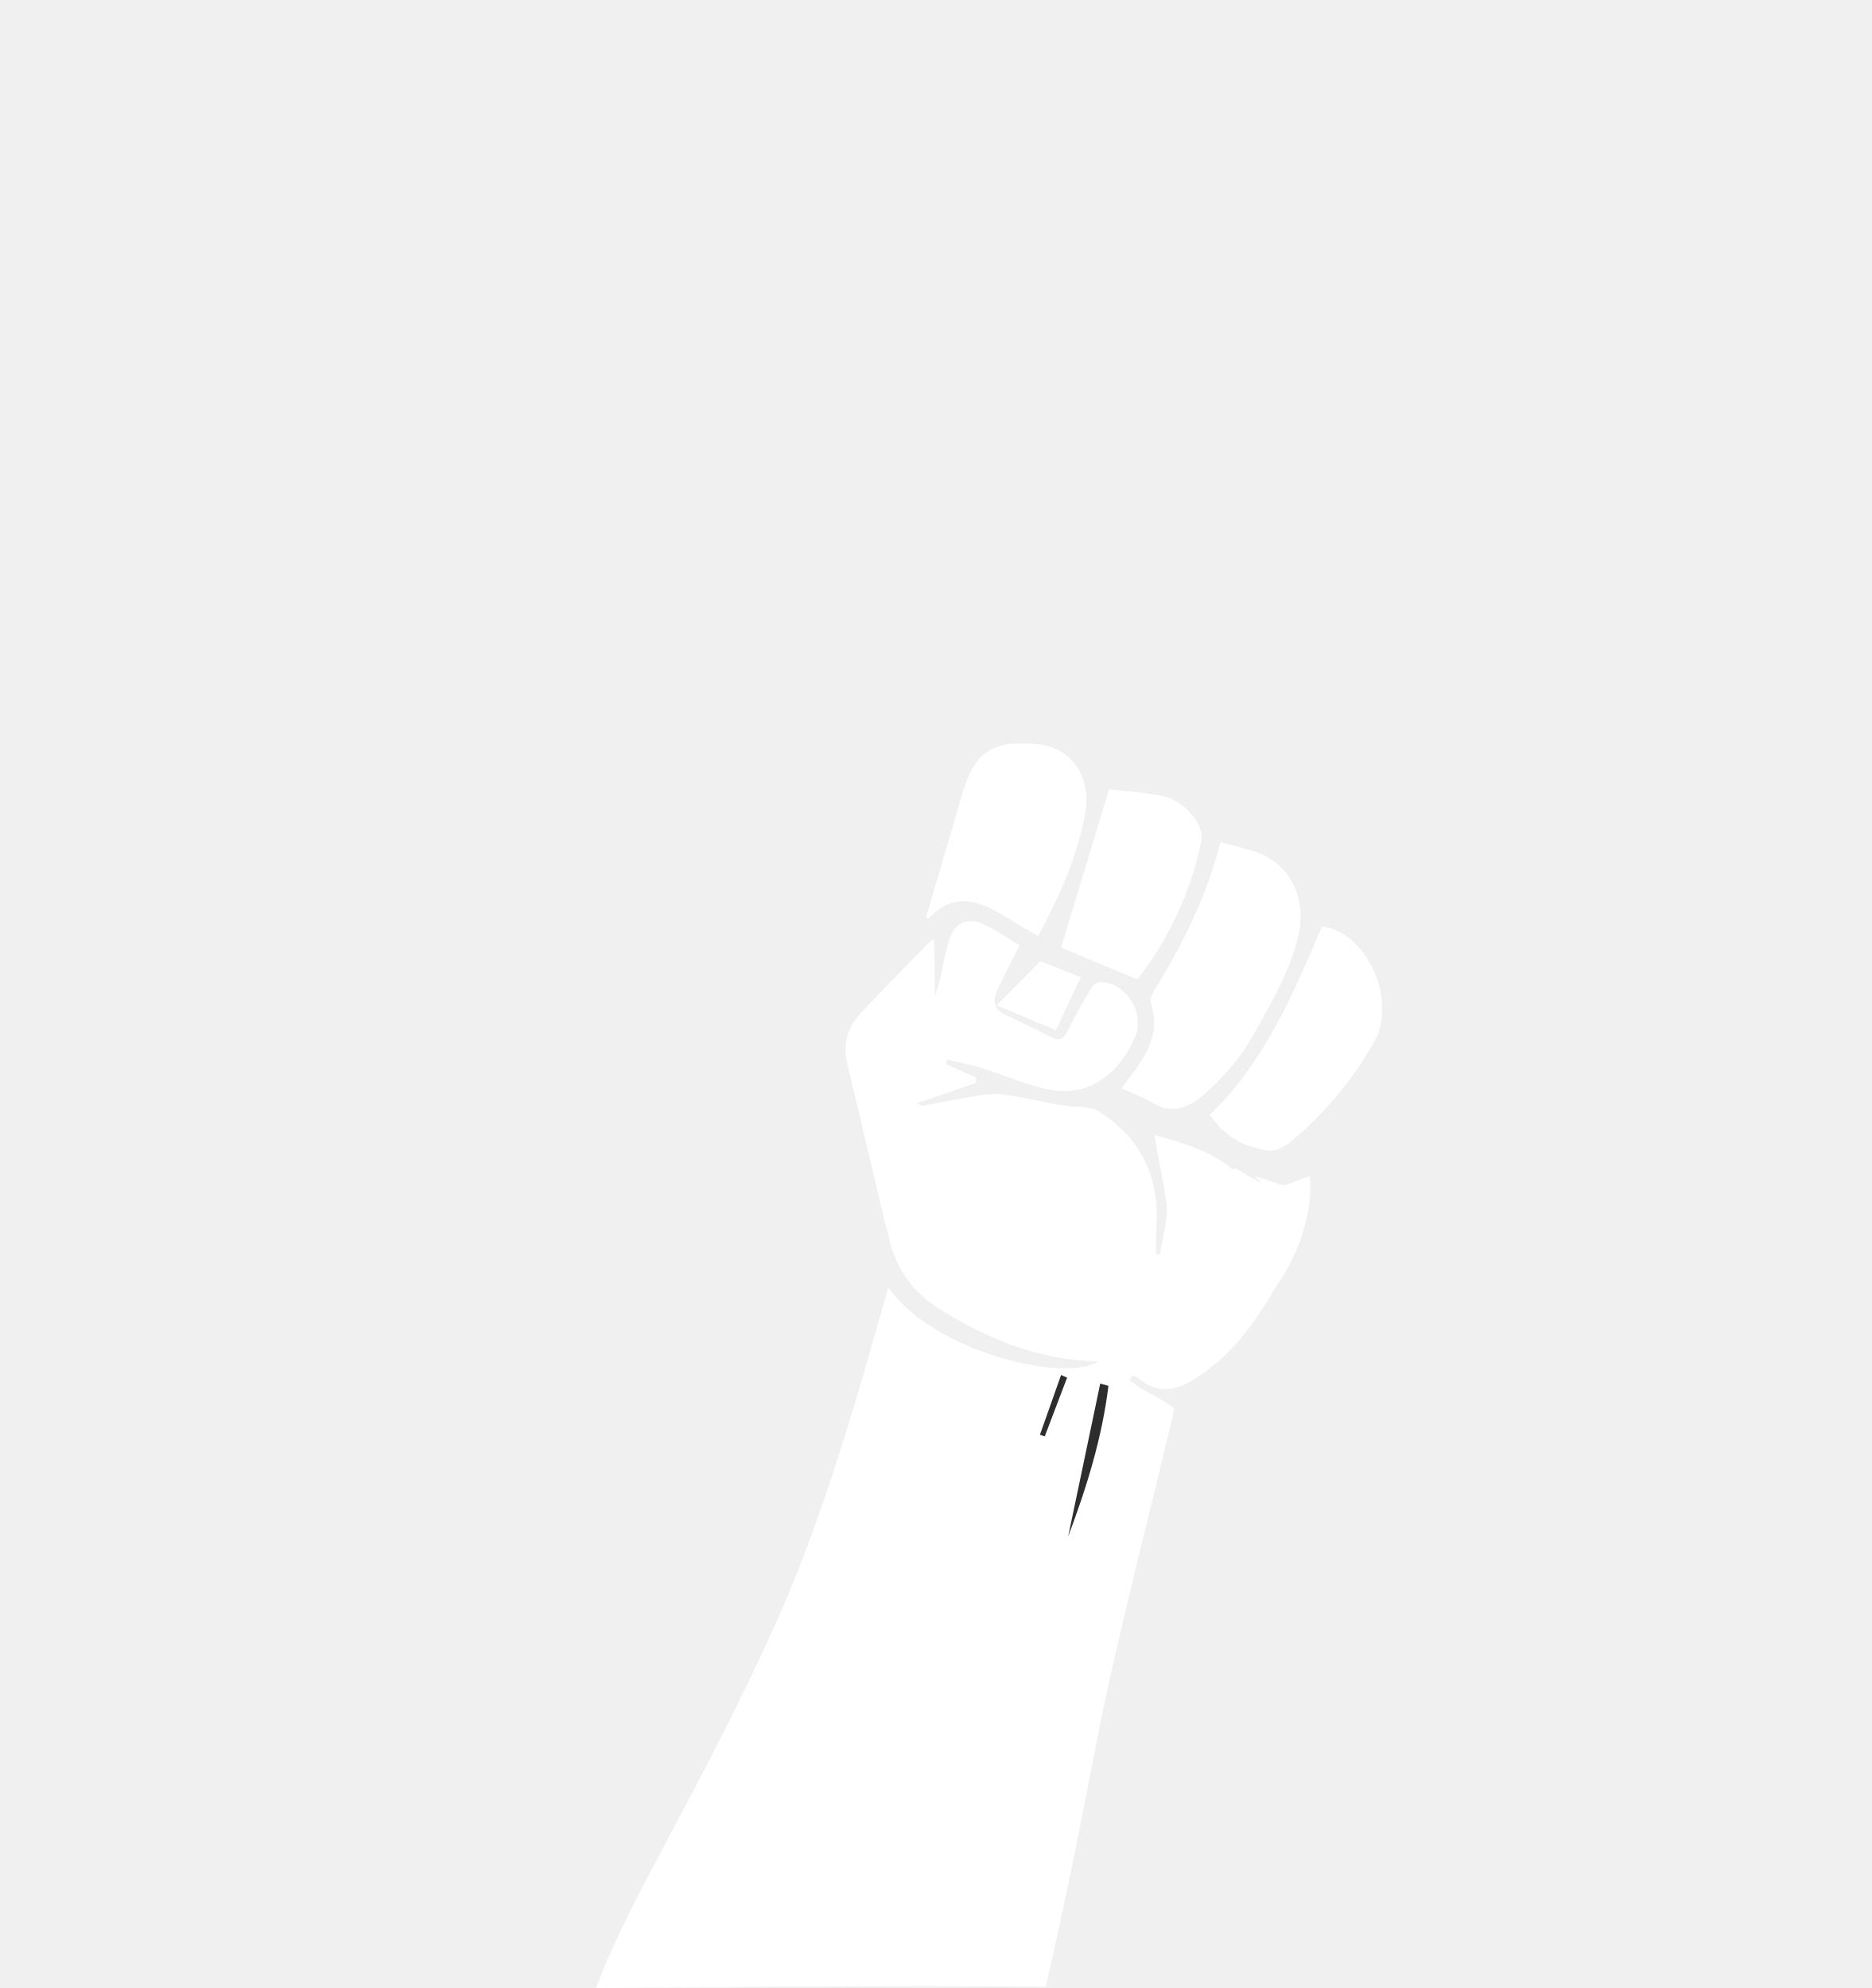
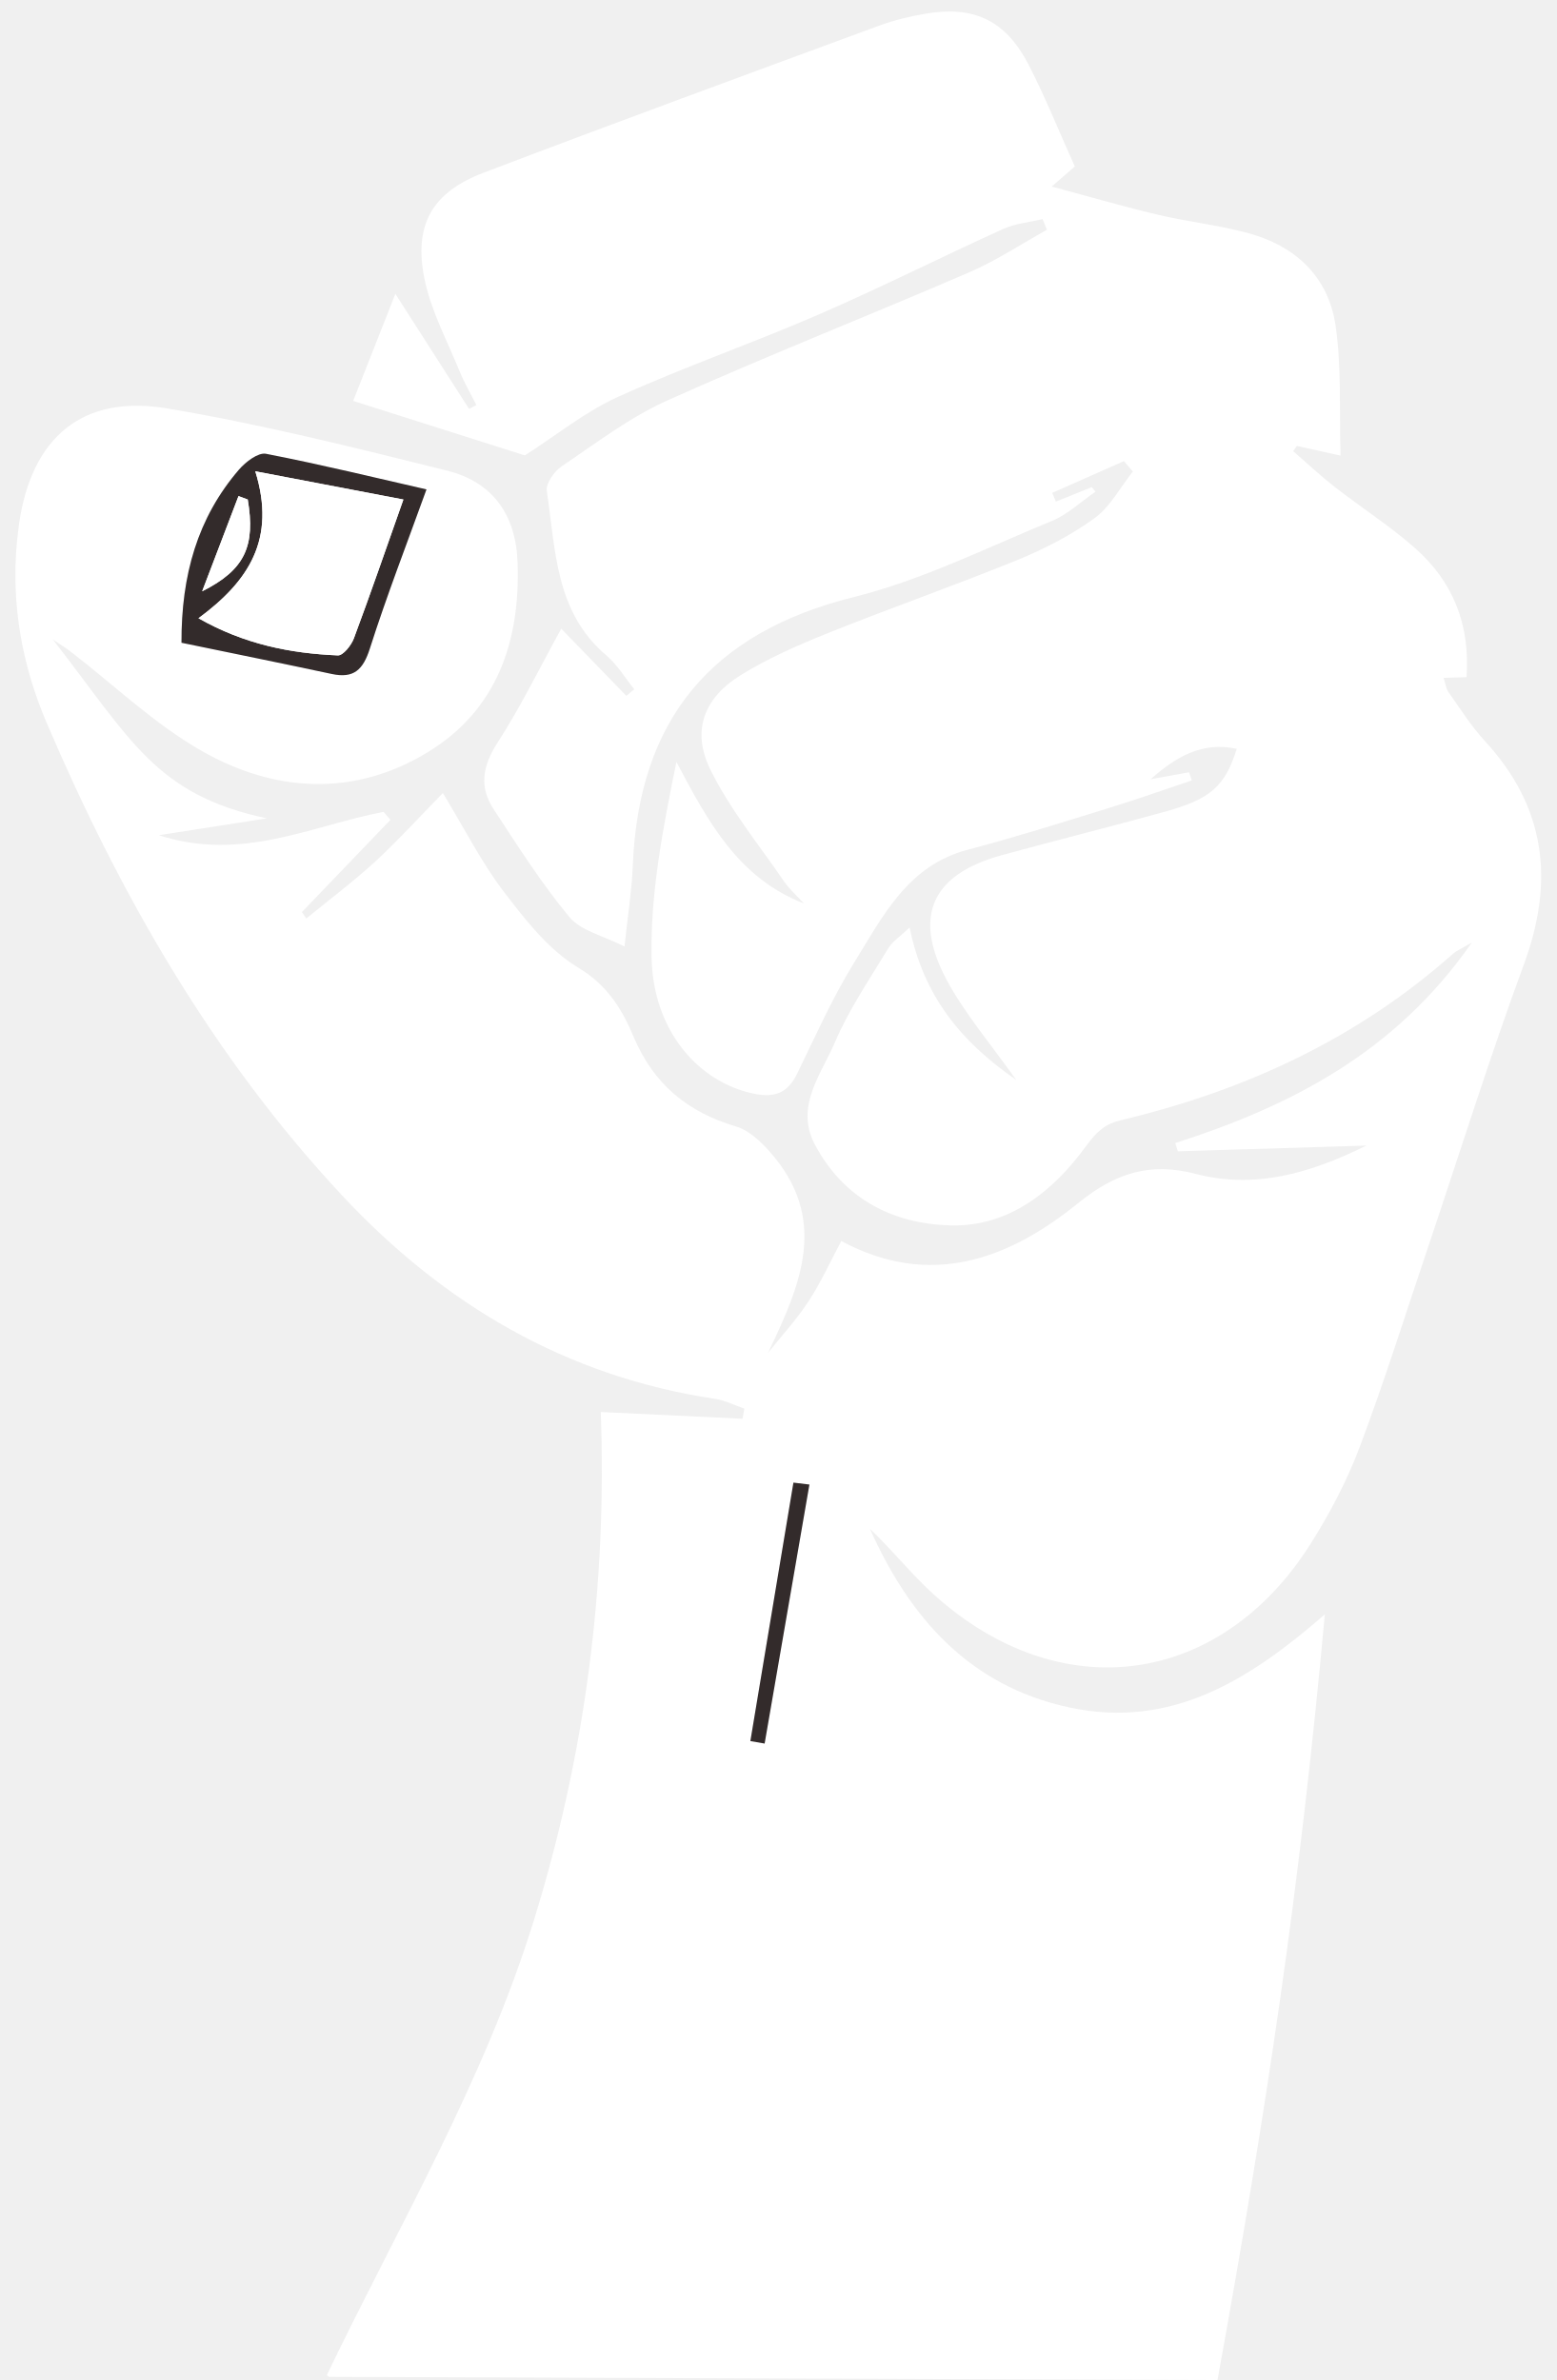
- <svg xmlns="http://www.w3.org/2000/svg" width="410.375" height="436" viewBox="0 0 410.375 436">
-   <g fill-rule="evenodd" clip-rule="evenodd">
-     <path fill="#FFF" d="M130.723 436c7.362-19.98 23.412-44.19 39.833-80.948 11.713-26.22 20.123-58.675 24.27-72.67 10.12 14.336 38.966 20.965 46.126 16.178-12.886-.185-24.464-4.826-35.358-11.77-5.228-3.335-8.888-8.28-10.483-14.62-3.23-12.826-6.1-25.76-9.247-38.61-1.14-4.66.047-8.405 3.094-11.603 4.867-5.106 9.785-10.158 14.704-15.206.42-.43 1.01-.663 1.184-.77.07 4.244.137 8.386.203 12.528 1.453-4.207 1.863-8.43 3.084-12.352 1.234-3.964 4.29-5.1 7.78-3.37 2.665 1.32 5.163 3.034 7.684 4.543-1.76 3.515-3.393 6.64-4.896 9.837-1.088 2.31-.74 4.192 1.676 5.327 3.48 1.638 6.93 3.354 10.38 5.067 1.86.928 2.683.045 3.54-1.778 1.452-3.092 3.212-6.02 4.95-8.94.392-.66 1.2-1.42 1.85-1.45 5.587-.28 10.223 6.78 7.796 12.168-3.47 7.702-9.985 13.614-19.93 11.173-4.56-1.12-8.956-3.023-13.465-4.428-2.57-.802-5.22-1.313-7.834-1.957-.07.345-.145.69-.218 1.035l6.66 2.976-.023 1.128-12.846 4.438c.298.172.714.638 1.056.577 4.14-.718 8.256-1.602 12.403-2.25 1.893-.295 3.877-.445 5.757-.166 4.146.614 8.248 1.588 12.382 2.328 2.77.498 6.034-.02 8.264 1.413 8.474 5.448 13.163 13.545 12.522 24.676-.126 2.178-.098 4.37-.14 6.555.285.032.57.068.858.102.543-3.132 1.38-6.246 1.55-9.404.167-3.127-2.41-13.416-2.636-16.807 6.65 1.924 12.344 3.355 17.405 7.833-1.668-2.547 9.93 5.84 4.352 1.16 8.82 2.323 4.06 2.9 12.184 0 .678 3.406-.25 14.195-7.252 24.077-4.417 7.432-8.48 13.352-14.558 17.985-5.54 4.223-10.276 6.925-15.933 2.125-.29-.246-.73-.29-1.1-.427-.203.33-.407.657-.612.986 2.957 2.578 6.926 3.782 9.806 6.296-3.26 14.445-12.77 50.698-17.162 73.545-4.976 25.892-6.908 34.887-11.05 53.237-27.666-.477-85.48.233-98.605.233zM267.678 184.728c2.537.69 4.958 1.27 7.334 2.01 7.898 2.463 11.788 10.412 9.576 19.018-1.97 7.66-5.838 14.194-9.58 20.895-3.013 5.397-6.814 9.802-11.306 13.626-3.446 2.934-7.062 3.98-11.19 1.425-1.923-1.19-4.095-1.912-6.505-3.006 1.107-1.52 1.32-1.825 1.545-2.12 3.684-4.854 7.126-9.753 4.862-16.717-.24-.735.358-1.978.85-2.78 6.13-10.03 11.43-20.498 14.414-32.35zm-64.45 16.63c-.027-.108-.104-.244-.075-.342 2.484-8.474 5.046-16.924 7.45-25.423 2.977-10.524 6.24-13.09 16.233-12.43 8.013.53 12.683 6.987 11.066 15.575-1.782 9.466-5.707 17.977-10.243 26.55-2.132-1.265-4.114-2.387-6.048-3.6-5.98-3.75-11.947-6.768-18.037-.237-.044.048-.22-.054-.348-.09zm86.694 1.88c9.69.998 16.522 16.054 11.483 25.073-4.842 8.664-11.086 16.078-18.537 22.192-1.242 1.017-3.064 1.973-4.497 1.798-5.18-.635-9.738-2.85-12.992-7.827 11.734-11.3 18.17-26.16 24.544-41.234zm-46.693-30.095c3.57.433 7.95.6 12.168 1.582 4.374 1.016 8.756 6.314 8.08 9.56-2.396 11.482-7.203 21.688-14.035 30.476l-16.704-6.948c3.5-11.575 6.82-22.545 10.49-34.67zm-11.68 52.753l-12.895-5.417c3.57-3.614 6.52-6.596 9.536-9.646 2.774 1.11 5.722 2.295 8.784 3.52-1.792 3.818-3.49 7.428-5.425 11.542z" />
-     <path fill="#FFF" d="M267.678 184.728c-2.984 11.852-8.283 22.318-14.415 32.35-.49.8-1.09 2.043-.85 2.778 2.265 6.964-1.178 11.863-4.86 16.716-.226.296-.44.602-1.546 2.12 2.41 1.095 4.582 1.816 6.506 3.008 4.127 2.555 7.743 1.51 11.19-1.425 4.49-3.824 8.292-8.23 11.306-13.625 3.74-6.7 7.607-13.234 9.578-20.895 2.212-8.605-1.678-16.555-9.576-19.02-2.376-.738-4.797-1.316-7.334-2.007zM203.227 201.36c.127.036.305.138.35.092 6.09-6.53 12.057-3.514 18.036.236 1.934 1.214 3.916 2.336 6.047 3.602 4.536-8.574 8.46-17.085 10.243-26.55 1.616-8.59-3.054-15.045-11.066-15.576-9.993-.66-13.257 1.905-16.233 12.43-2.404 8.5-4.966 16.95-7.45 25.423-.03.097.046.233.073.342zM289.922 203.24c-6.374 15.073-12.81 29.934-24.544 41.233 3.254 4.977 7.812 7.192 12.993 7.827 1.434.175 3.256-.78 4.498-1.798 7.45-6.114 13.695-13.528 18.537-22.19 5.04-9.02-1.794-24.076-11.483-25.073zM243.23 173.143c-3.67 12.124-6.988 23.095-10.49 34.668l16.703 6.95c6.832-8.787 11.64-18.993 14.034-30.477.677-3.244-3.705-8.543-8.08-9.56-4.218-.98-8.597-1.148-12.168-1.58zM231.55 225.896l5.425-11.54c-3.062-1.227-6.01-2.41-8.783-3.52-3.018 3.05-5.965 6.03-9.536 9.644 4.588 1.927 8.763 3.68 12.893 5.416z" />
-     <path fill="#2D2D2D" d="M241.284 303.448c-2.345 11.18-4.688 22.36-7.034 33.54 4.037-10.717 7.44-21.612 8.834-33.054-.6-.163-1.198-.325-1.8-.486zM229.114 315.035c1.636-4.3 3.27-8.6 4.907-12.898-.44-.188-.882-.38-1.323-.57-1.544 4.366-3.087 8.73-4.632 13.092l1.05.375z" />
-   </g>
+ <svg xmlns="http://www.w3.org/2000/svg" width="254.75" height="389.625" viewBox="0 0 254.75 389.625">
+   <path fill="none" d="M2.77 88.73l.252-2.22c-.097.742-.18 1.482-.25 2.22z" />
+   <path fill="#FFF" d="M216.816 264.295c-12.256 10.64-25.052 18.837-41.83 15.224-16.3-3.516-26.1-14.638-32.615-29.238 3.69 3.482 6.863 7.542 10.642 10.92 20.638 18.478 46.777 14.868 61.524-8.537 3.142-4.985 5.936-10.32 8.01-15.832 4.046-10.743 7.478-21.72 11.146-32.605 5.205-15.45 10.06-31.027 15.692-46.316 5.052-13.696 3.616-25.752-6.39-36.62-2.24-2.433-4.03-5.292-5.954-8.013-.392-.552-.47-1.334-.787-2.306l3.76-.115c.606-8.586-2.223-15.63-8.38-21.08-4.138-3.66-8.84-6.667-13.21-10.077-2.352-1.833-4.535-3.893-6.796-5.846.21-.285.414-.567.623-.848 2.236.49 4.472.986 7.14 1.58-.227-7.424.187-14.453-.812-21.28-1.183-8.073-6.65-13.107-14.432-15.178-4.795-1.282-9.778-1.83-14.62-2.967-5.49-1.293-10.91-2.88-17.412-4.62 2.082-1.81 3.037-2.64 3.787-3.29-2.642-5.87-4.85-11.39-7.557-16.646-3.737-7.265-8.972-9.73-16.912-8.356-2.53.44-5.078 1.04-7.488 1.928-21.628 7.973-43.27 15.9-64.812 24.104-8.43 3.21-11.49 8.548-9.643 17.476 1.07 5.164 3.684 10.018 5.704 14.965.778 1.916 1.835 3.72 2.767 5.576-.398.22-.795.435-1.193.65-3.932-6.14-7.862-12.282-12.062-18.838-2.516 6.38-4.784 12.136-6.908 17.52 10.212 3.242 19.6 6.222 28.1 8.923 5.092-3.26 9.85-7.14 15.252-9.588 10.742-4.874 21.928-8.746 32.755-13.442 10.205-4.427 20.148-9.444 30.28-14.046 1.98-.9 4.282-1.088 6.436-1.607.242.586.48 1.168.722 1.752-4.24 2.347-8.322 5.062-12.748 6.973-16.428 7.092-33.09 13.645-49.404 20.976-6.133 2.754-11.636 6.97-17.266 10.768-1.214.817-2.62 2.81-2.437 4.03 1.45 9.592 1.338 19.807 9.747 26.926 1.797 1.522 3.062 3.68 4.57 5.546l-1.3 1.075c-3.86-3.983-7.72-7.97-10.654-10.996-3.49 6.338-6.615 12.76-10.452 18.71-2.432 3.77-3.002 7.195-.628 10.818 3.953 6.03 7.837 12.165 12.422 17.69 1.857 2.245 5.473 3.007 9.01 4.813.552-5.225 1.195-9.195 1.355-13.188.957-23.95 12.832-38.21 36.16-44.017 11.166-2.776 21.73-8.067 32.462-12.48 2.586-1.063 4.75-3.156 7.105-4.778-.205-.246-.412-.488-.618-.734-1.954.79-3.908 1.573-5.863 2.365-.203-.478-.4-.953-.6-1.43 3.908-1.734 7.82-3.47 11.728-5.197l1.47 1.695c-2.062 2.598-3.702 5.782-6.282 7.655-3.835 2.783-8.183 5.02-12.583 6.82-10.243 4.18-20.697 7.83-30.964 11.95-4.94 1.982-9.893 4.15-14.404 6.95-5.928 3.673-8.017 9.045-4.957 15.325 3.188 6.546 7.944 12.327 12.093 18.385.917 1.337 2.18 2.437 3.283 3.645-10.802-4.202-15.723-13.41-20.89-23.187-2.186 10.783-4.265 21.4-4.064 31.975.226 12.034 7.63 20.408 16.657 22.326 3.45.732 5.61-.06 7.167-3.26 2.982-6.116 5.754-12.388 9.315-18.156 4.685-7.582 8.776-15.934 18.615-18.51 7.622-1.995 15.145-4.38 22.68-6.698 4.693-1.443 9.322-3.084 13.982-4.64-.152-.445-.302-.893-.45-1.338-2.1.378-4.195.758-6.293 1.14 4.052-3.594 8.344-6.218 14.1-4.98-1.913 6.112-4.284 8.225-11.67 10.27-8.885 2.46-17.83 4.688-26.72 7.12-13.867 3.788-13.678 12.38-8.635 21.27 2.93 5.156 6.817 9.766 10.934 15.543-9.273-6.397-15.2-13.915-17.45-24.954-1.52 1.455-2.8 2.26-3.502 3.42-3.042 5.04-6.417 9.97-8.712 15.355-2.23 5.24-6.605 10.52-3.287 16.768 4.688 8.828 12.692 12.99 22.24 13.228 9.63.24 16.855-5.737 22.07-12.898 1.848-2.532 3.197-3.713 5.765-4.326 20.242-4.812 38.66-13.295 54.37-27.26.52-.463 1.207-.73 3.07-1.82-12.586 18.08-29.68 26.76-48.542 32.833l.43 1.34c9.993-.305 19.985-.61 30.858-.94-9.42 4.657-18.383 7.128-27.97 4.632-7.43-1.937-13.11-.16-19.213 4.792-11.4 9.253-24.26 13.998-38.758 6.203-1.818 3.402-3.343 6.792-5.353 9.86-1.953 2.986-4.405 5.643-6.64 8.44 5.433-11.298 10.06-22.034.127-33.1-1.468-1.632-3.35-3.358-5.355-3.95-7.94-2.35-13.502-6.907-16.8-14.757-1.846-4.402-4.263-8.386-9.018-11.24-4.828-2.89-8.673-7.815-12.194-12.437-3.662-4.808-6.425-10.31-9.972-16.152-3.893 3.973-7.336 7.782-11.098 11.24-3.58 3.287-7.487 6.21-11.252 9.293-.24-.35-.482-.7-.724-1.047 4.832-5.032 9.66-10.065 14.492-15.098l-1.13-1.306c-11.754 2.242-23.173 8.235-36.775 3.82l17.67-2.757c-18.225-3.884-22.214-12.838-35.023-29.3 1.39.942 2.153 1.408 2.855 1.948 7.166 5.515 13.815 11.943 21.595 16.355 11.916 6.77 24.896 7.503 36.922.162 11.292-6.896 15.143-18.045 14.695-31.044-.274-7.984-4.207-13.22-11.563-15.055-15.188-3.785-30.418-7.595-45.834-10.185C13.487 64.53 5.203 71.627 3.14 85.61c-.046.3-.077.6-.117.9l-.252 2.22c-.956 10.24.84 20.186 4.86 29.59 12.092 28.296 27.256 54.762 48.347 77.372 16.654 17.853 36.68 29.66 61.057 33.312 1.638.247 3.19 1.05 4.78 1.597l-.292 1.663c-7.53-.356-15.06-.717-23.202-1.105 1.046 28.647-2.598 56.25-10.95 83.22-8.154 26.343-22.106 49.928-33.892 74.463l.356.265s140.61.52 145.42.52c8.083-44.565 13.492-80.65 17.562-125.33zM39.122 76.87c1.085-1.256 3.13-2.825 4.407-2.58 9.162 1.783 18.246 4.002 26.267 5.83-3.186 8.844-6.494 17.36-9.266 26.054-1.114 3.496-2.642 4.926-6.222 4.164-8.177-1.75-16.375-3.408-24.606-5.112-.037-11.044 2.608-20.447 9.42-28.357zm86.015 208.564c-.777-.135-1.557-.27-2.335-.407l7.048-42.31c.873.107 1.745.212 2.618.317l-7.33 42.4z" />
+   <path fill="#332B2B" d="M-121.523 429.013c.13.04.386-.356 1.01-.986-1.084.17-1.673.262-2.263.356.413.22.81.506 1.253.63zM60.53 106.174c2.772-8.694 6.08-17.21 9.267-26.055-8.02-1.828-17.104-4.047-26.268-5.83-1.278-.245-3.323 1.324-4.408 2.58-6.812 7.91-9.457 17.31-9.42 28.355 8.23 1.704 16.43 3.363 24.606 5.112 3.58.763 5.108-.667 6.223-4.163zM39.034 81.21l1.512.567c1.28 7.585-.43 11.504-7.46 15.022l5.948-15.59zm2.745-4.058c8.938 1.7 16.92 3.223 24.24 4.623-2.817 7.972-5.36 15.383-8.1 22.715-.425 1.15-1.768 2.84-2.625 2.804-7.802-.332-15.345-1.827-22.812-6.083 8.247-6.075 12.738-12.96 9.298-24.058zM122.802 285.026l2.335.407c2.444-14.132 4.89-28.267 7.33-42.4-.872-.104-1.744-.21-2.617-.316-2.35 14.103-4.7 28.208-7.048 42.31z" />
+   <path fill="#FFF" d="M57.92 104.49c2.74-7.332 5.28-14.743 8.1-22.715-7.322-1.4-15.304-2.922-24.24-4.623 3.438 11.098-1.053 17.982-9.298 24.06 7.468 4.255 15.01 5.75 22.812 6.082.857.036 2.2-1.652 2.626-2.804z" />
+   <path fill="#FFF" d="M40.545 81.777c-.503-.19-1.007-.38-1.512-.566-1.87 4.903-3.74 9.805-5.95 15.59 7.032-3.52 8.743-7.438 7.462-15.023z" />
</svg>
